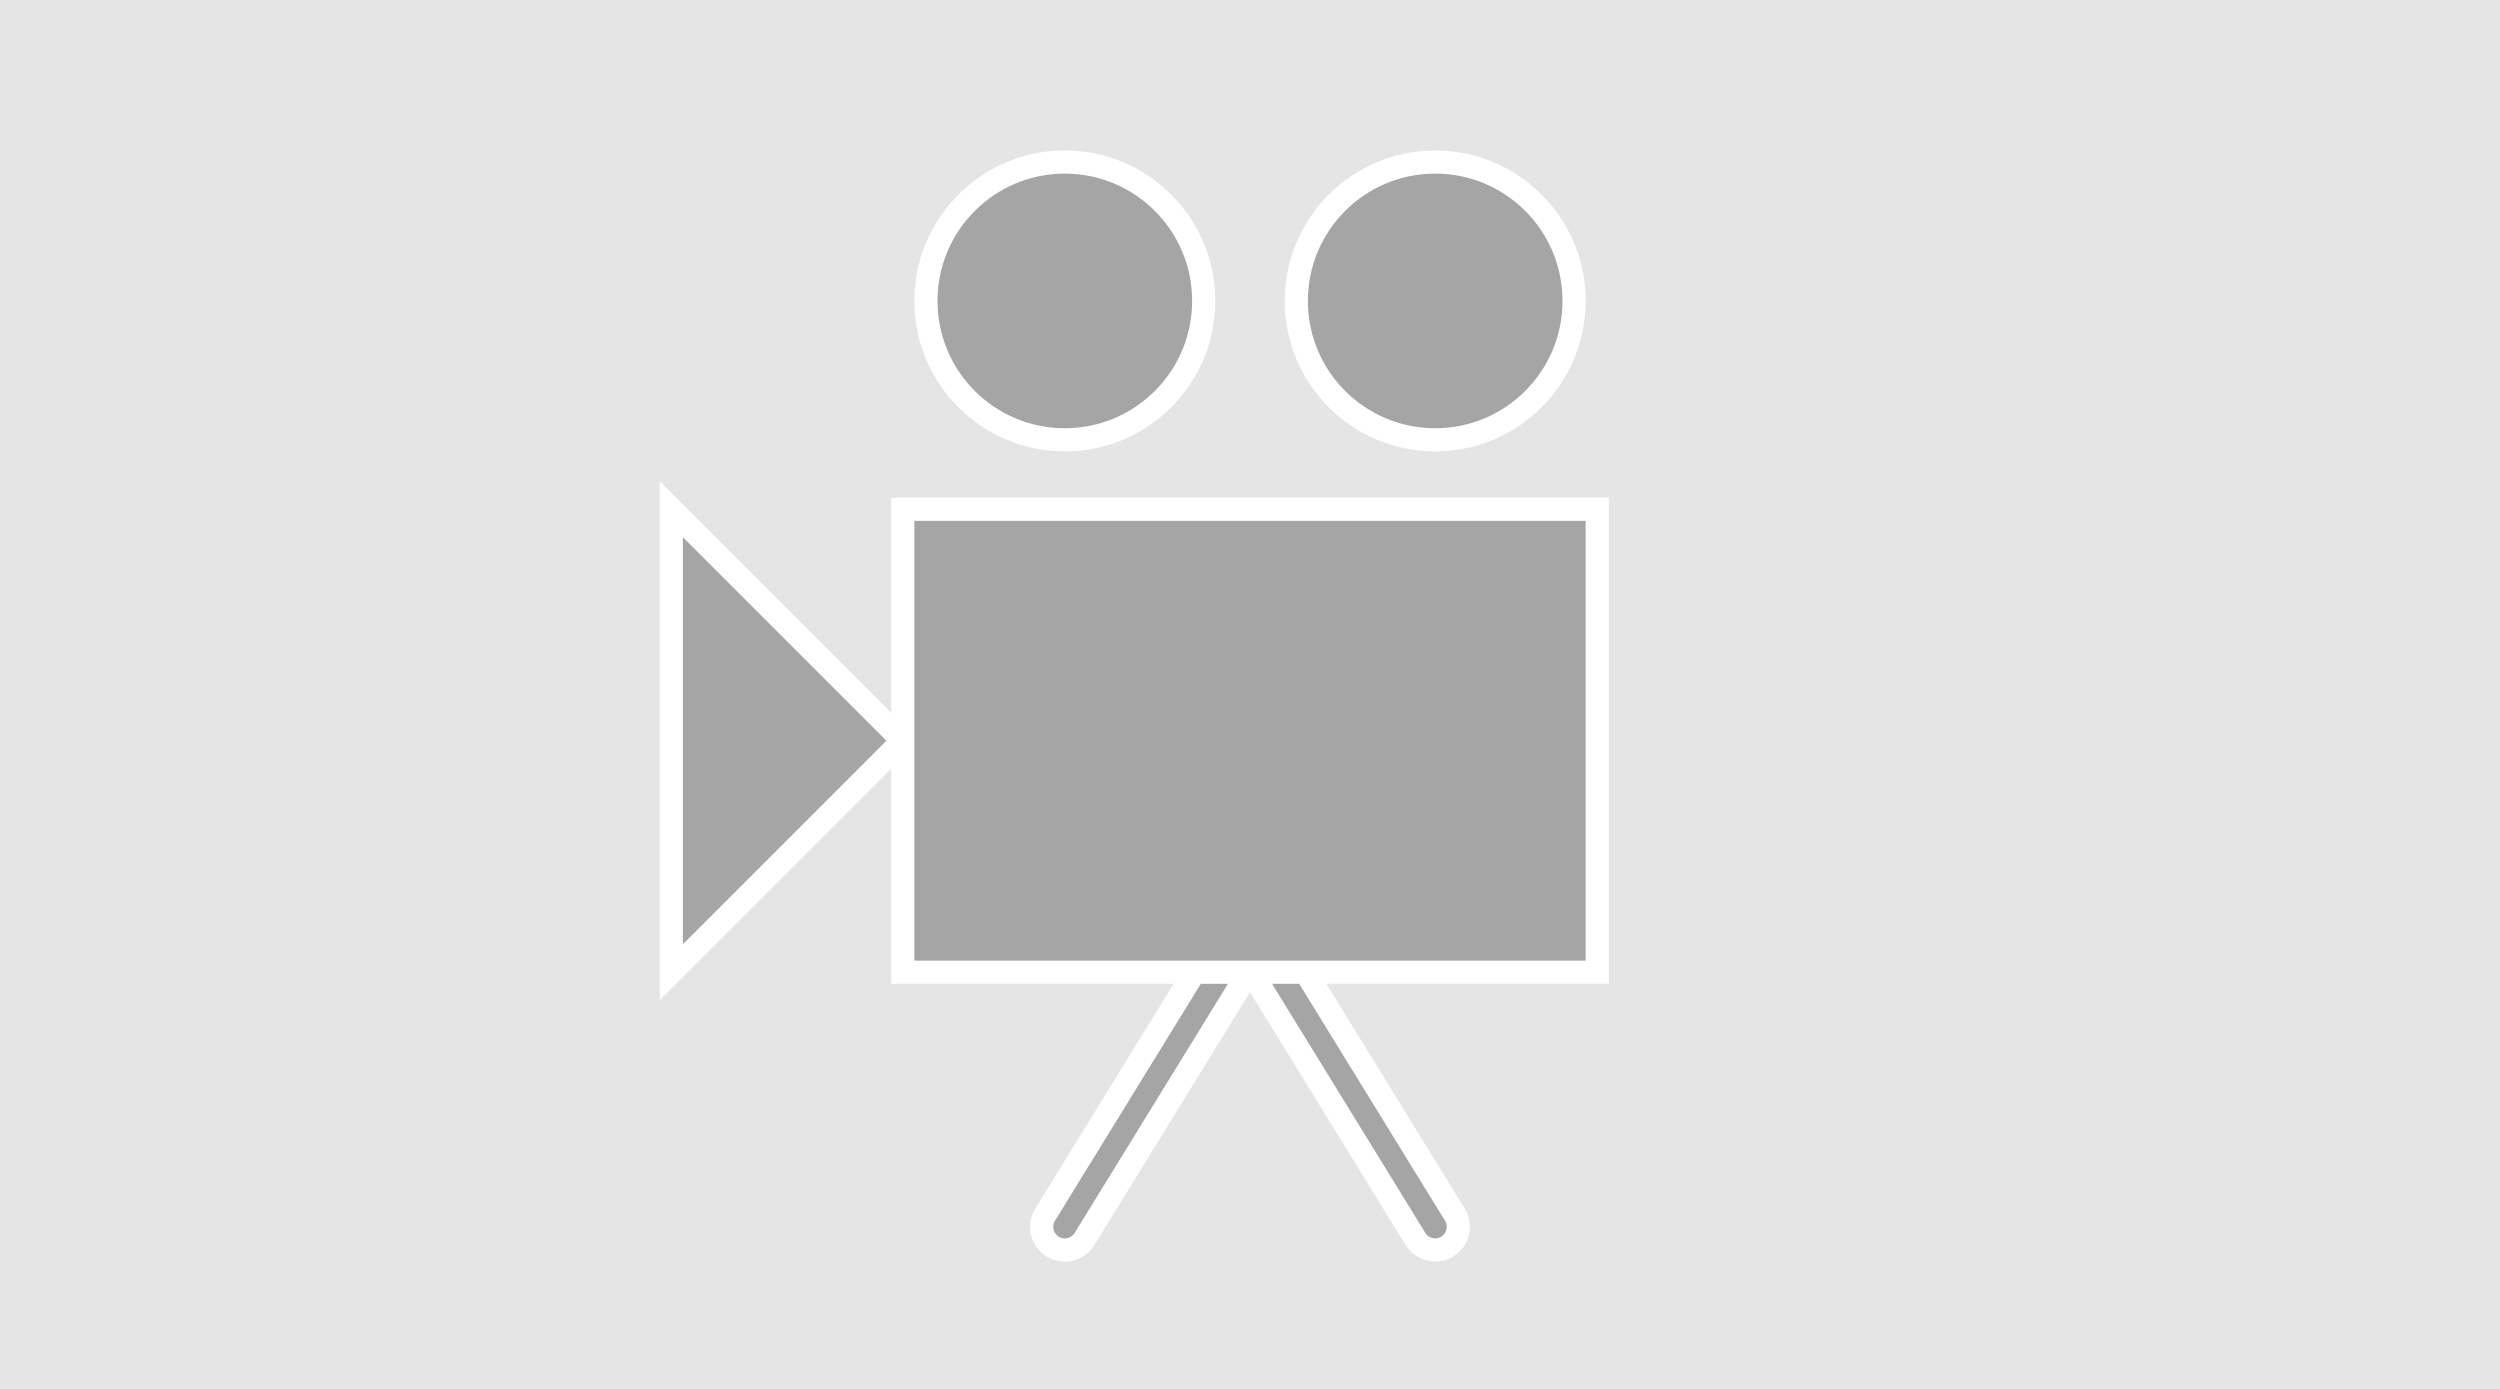
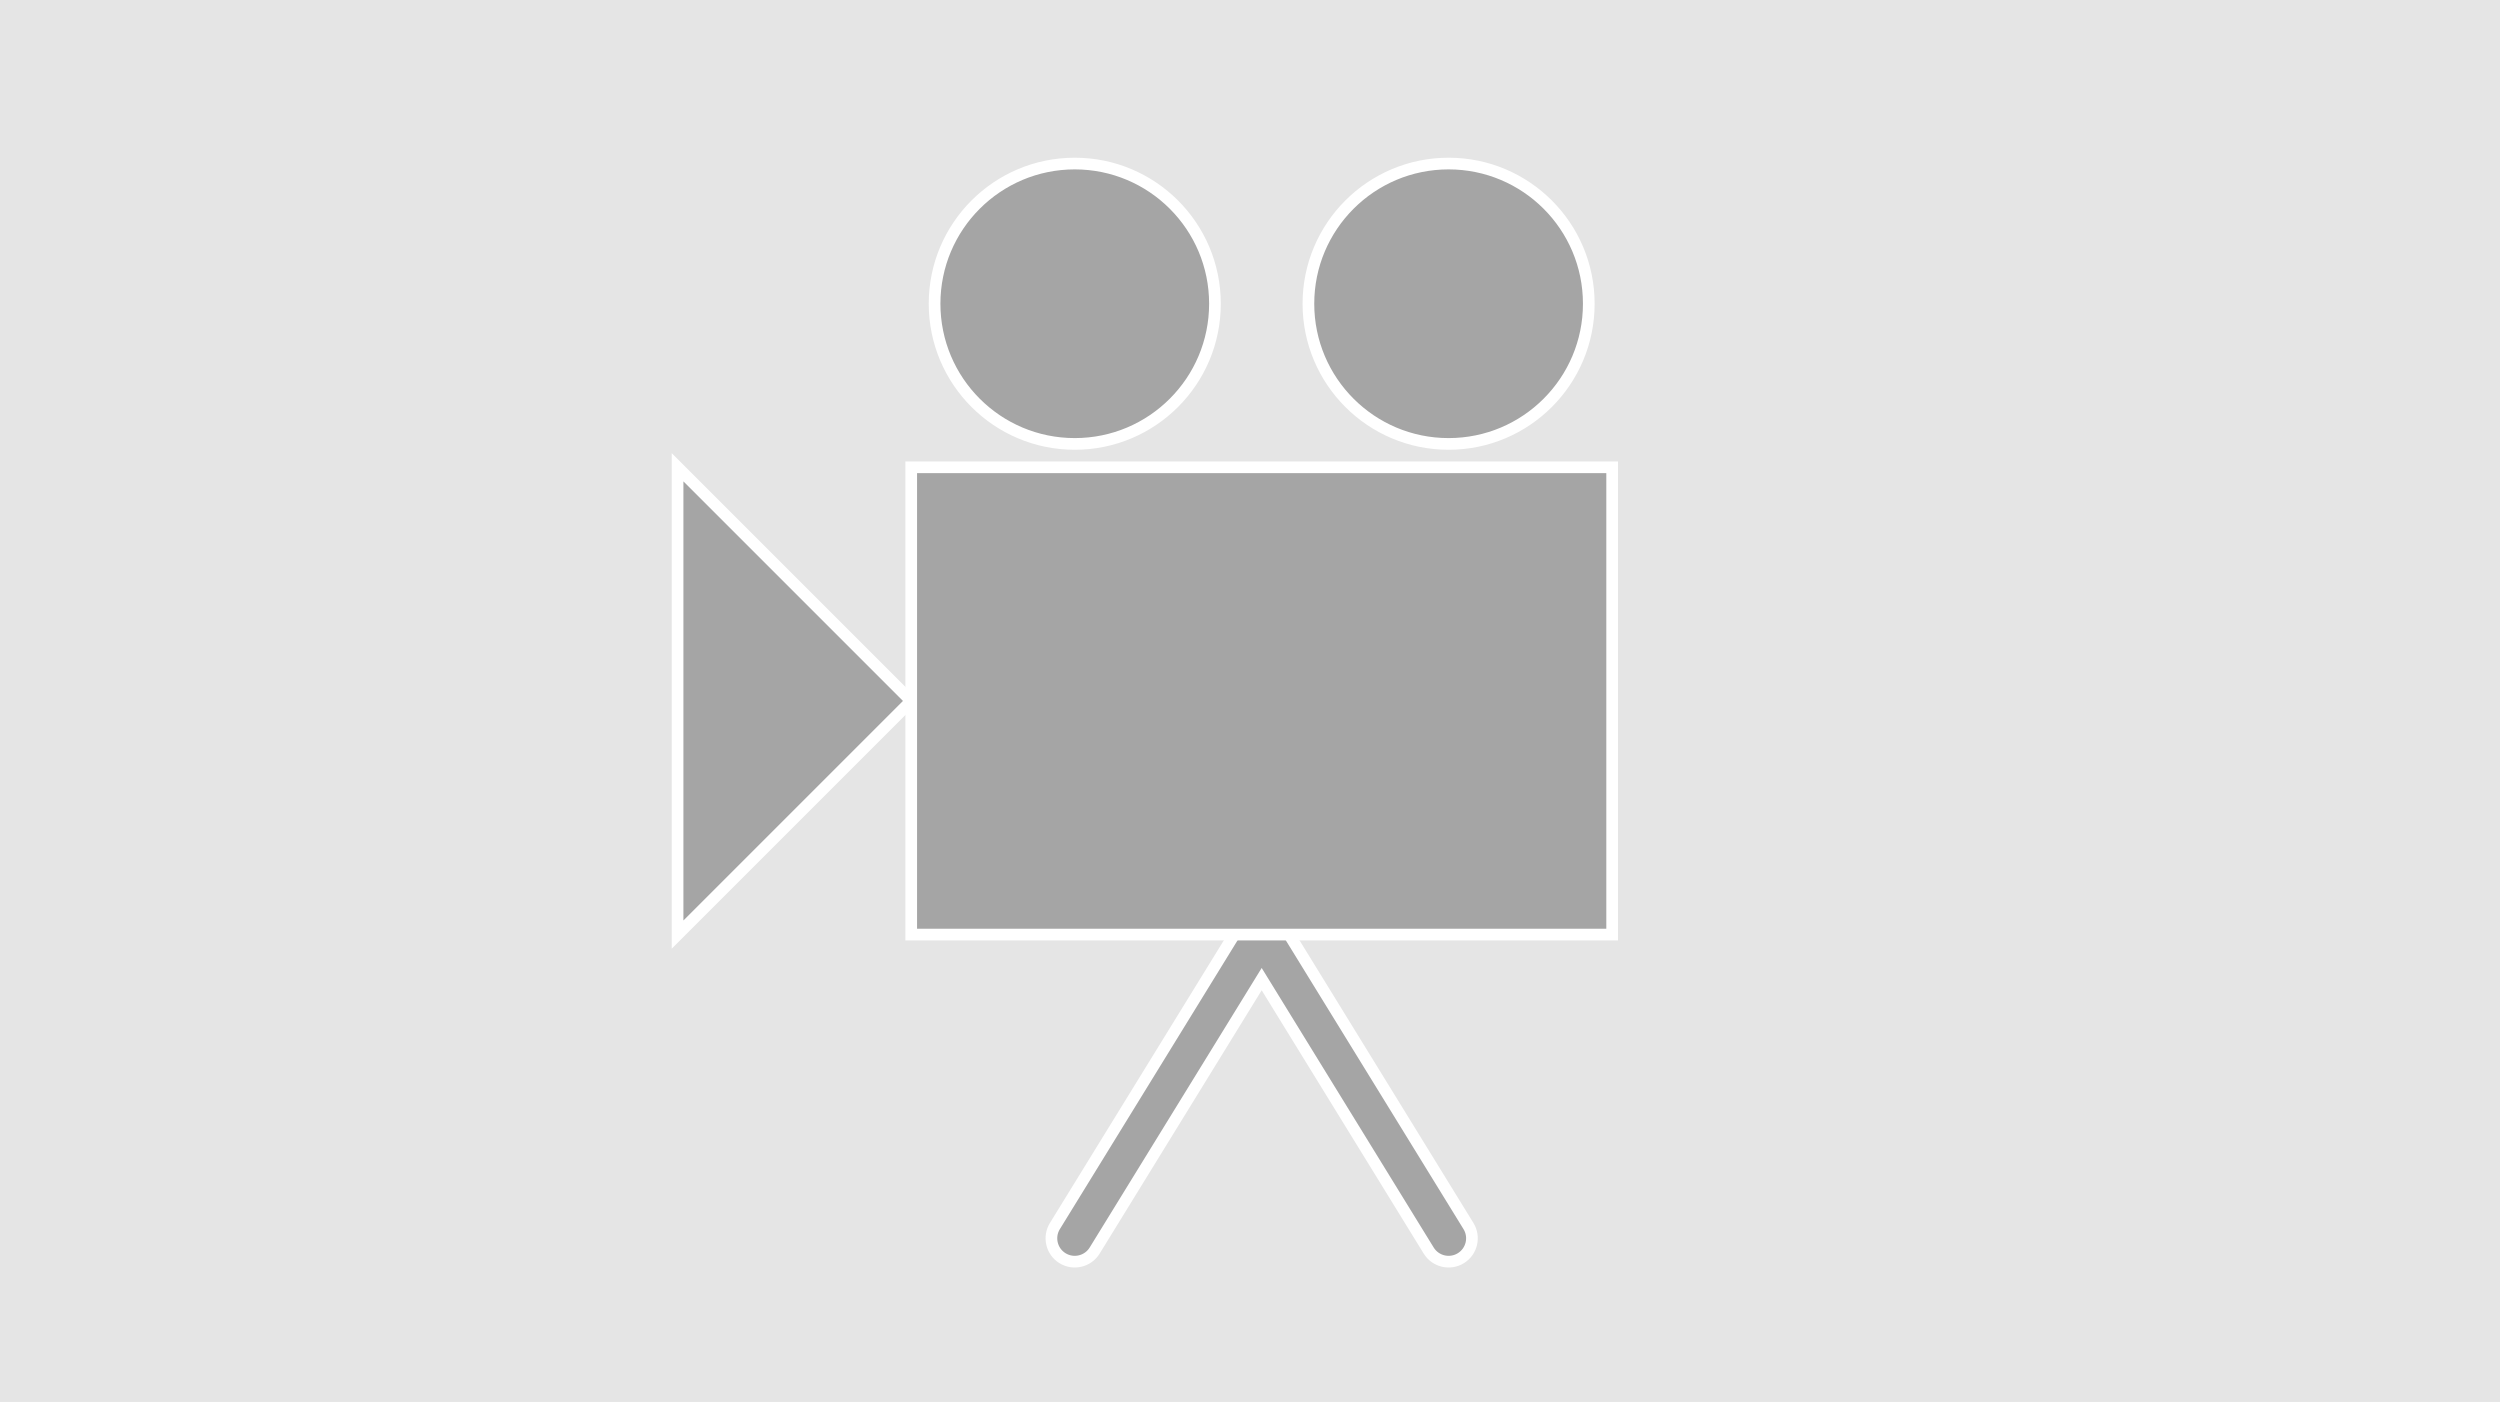
- <svg xmlns="http://www.w3.org/2000/svg" width="108" height="60" viewBox="0 0 108 60" style="shape-rendering: auto">
+ <svg xmlns="http://www.w3.org/2000/svg" width="107" height="60" viewBox="0 0 107 60" style="shape-rendering: auto">
  <g id="icon_gallery_video">
    <rect x="0" y="0" width="108" height="60" style="fill: #e5e5e5" />
-     <circle style="fill: #a5a5a5; stroke: white" cx="46" cy="13" r="6" />
-     <circle style="fill: #a5a5a5; stroke: white" cx="62" cy="13" r="6" />
-     <path style="fill: #a5a5a5; stroke: white; stroke-linecap: round" d="M 54 38.092 L 45.148 52.477 C 44.86 52.947 45.006 53.562 45.477 53.852 C 45.947 54.14 46.562 53.994 46.852 53.523 L 54 41.906 L 61.148 53.523 C 61.438 53.994 62.053 54.14 62.523 53.852 C 62.994 53.562 63.14 52.947 62.852 52.477 L 54 38.092 Z" />
-     <path style="fill: #a5a5a5; stroke: white" transform="matrix(1, 0, 0, 1, 29, 22)" d="M 10 10 L 0 20 L 0 0 L 10 10 Z" />
-     <rect style="fill: #a5a5a5; stroke: white" x="39" y="22" width="30" height="20" />
+     <circle style="fill: #a5a5a5; stroke: white; stroke-width: .5px" cx="46" cy="13" r="6" />
+     <circle style="fill: #a5a5a5; stroke: white; stroke-width: .5px" cx="62" cy="13" r="6" />
+     <path style="fill: #a5a5a5; stroke: white; stroke-width: .5px; stroke-linecap: round" d="M 54 38.092 L 45.148 52.477 C 44.86 52.947 45.006 53.562 45.477 53.852 C 45.947 54.14 46.562 53.994 46.852 53.523 L 54 41.906 L 61.148 53.523 C 61.438 53.994 62.053 54.14 62.523 53.852 C 62.994 53.562 63.14 52.947 62.852 52.477 L 54 38.092 Z" />
+     <path style="fill: #a5a5a5; stroke: white; stroke-width: .5px" transform="matrix(1, 0, 0, 1, 29, 20)" d="M 10 10 L 0 20 L 0 0 L 10 10 Z" />
+     <rect style="fill: #a5a5a5; stroke: white; stroke-width: .5px" x="39" y="20" width="30" height="20" />
  </g>
</svg>
